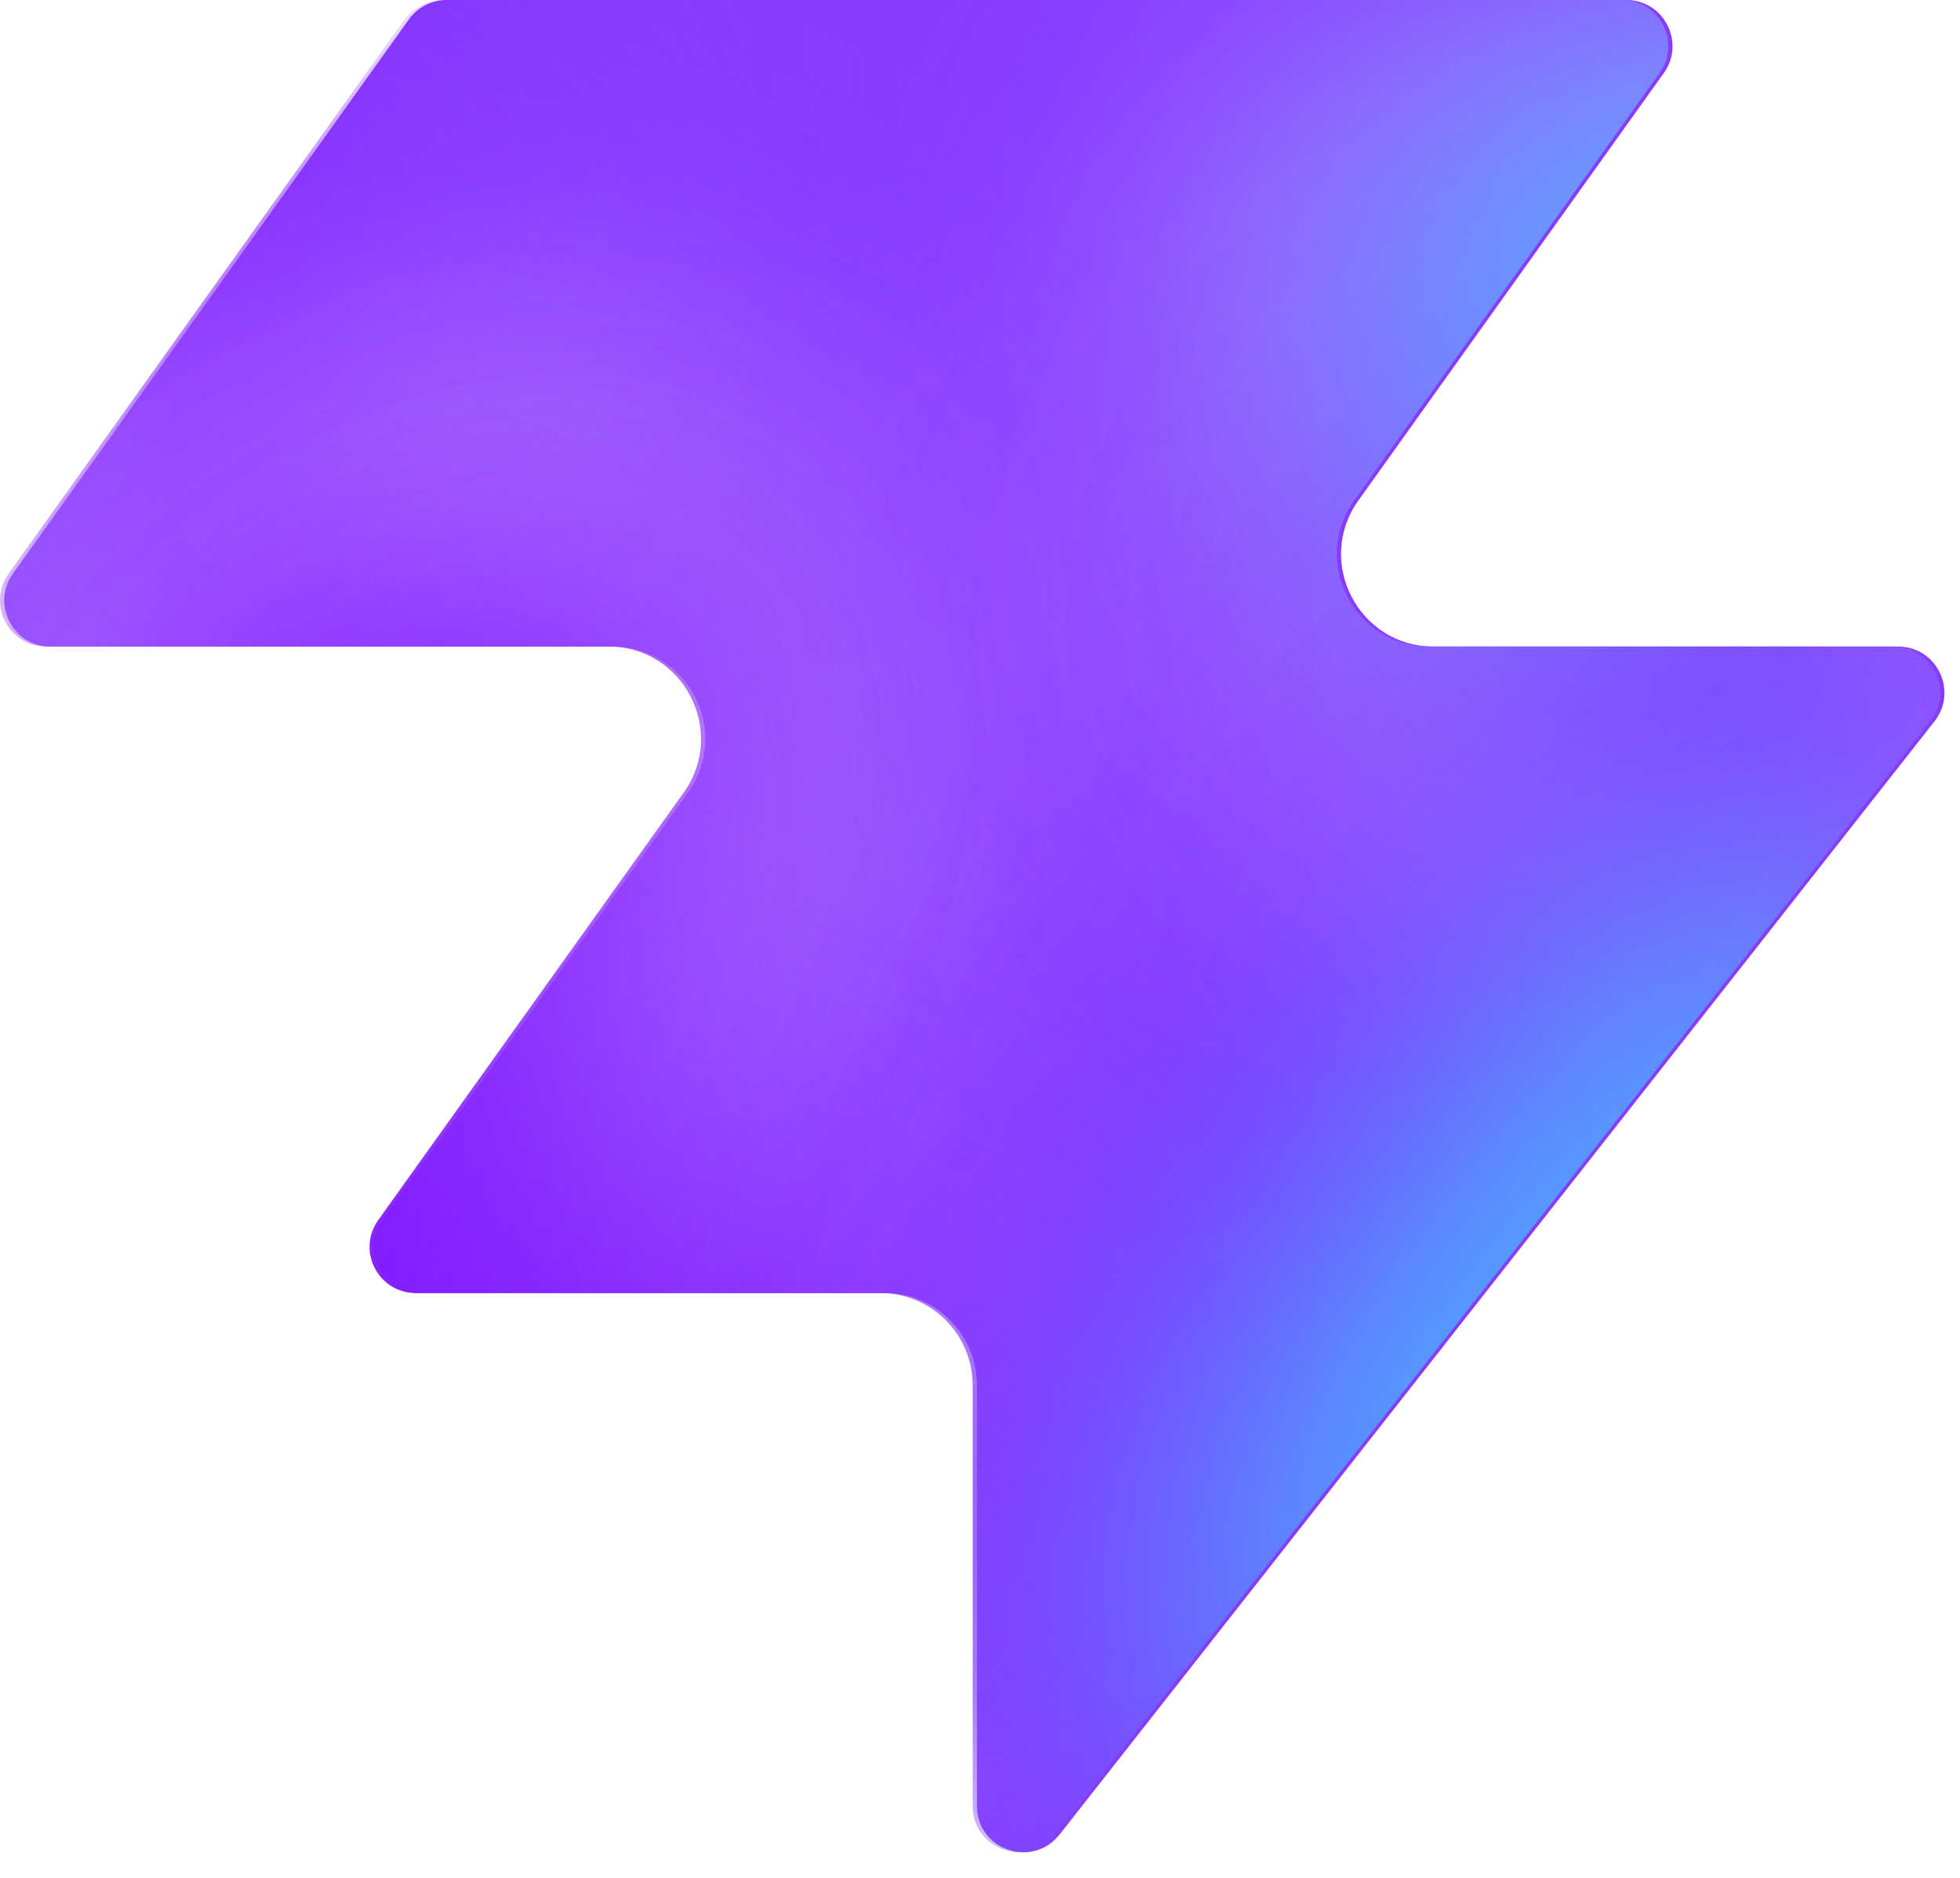
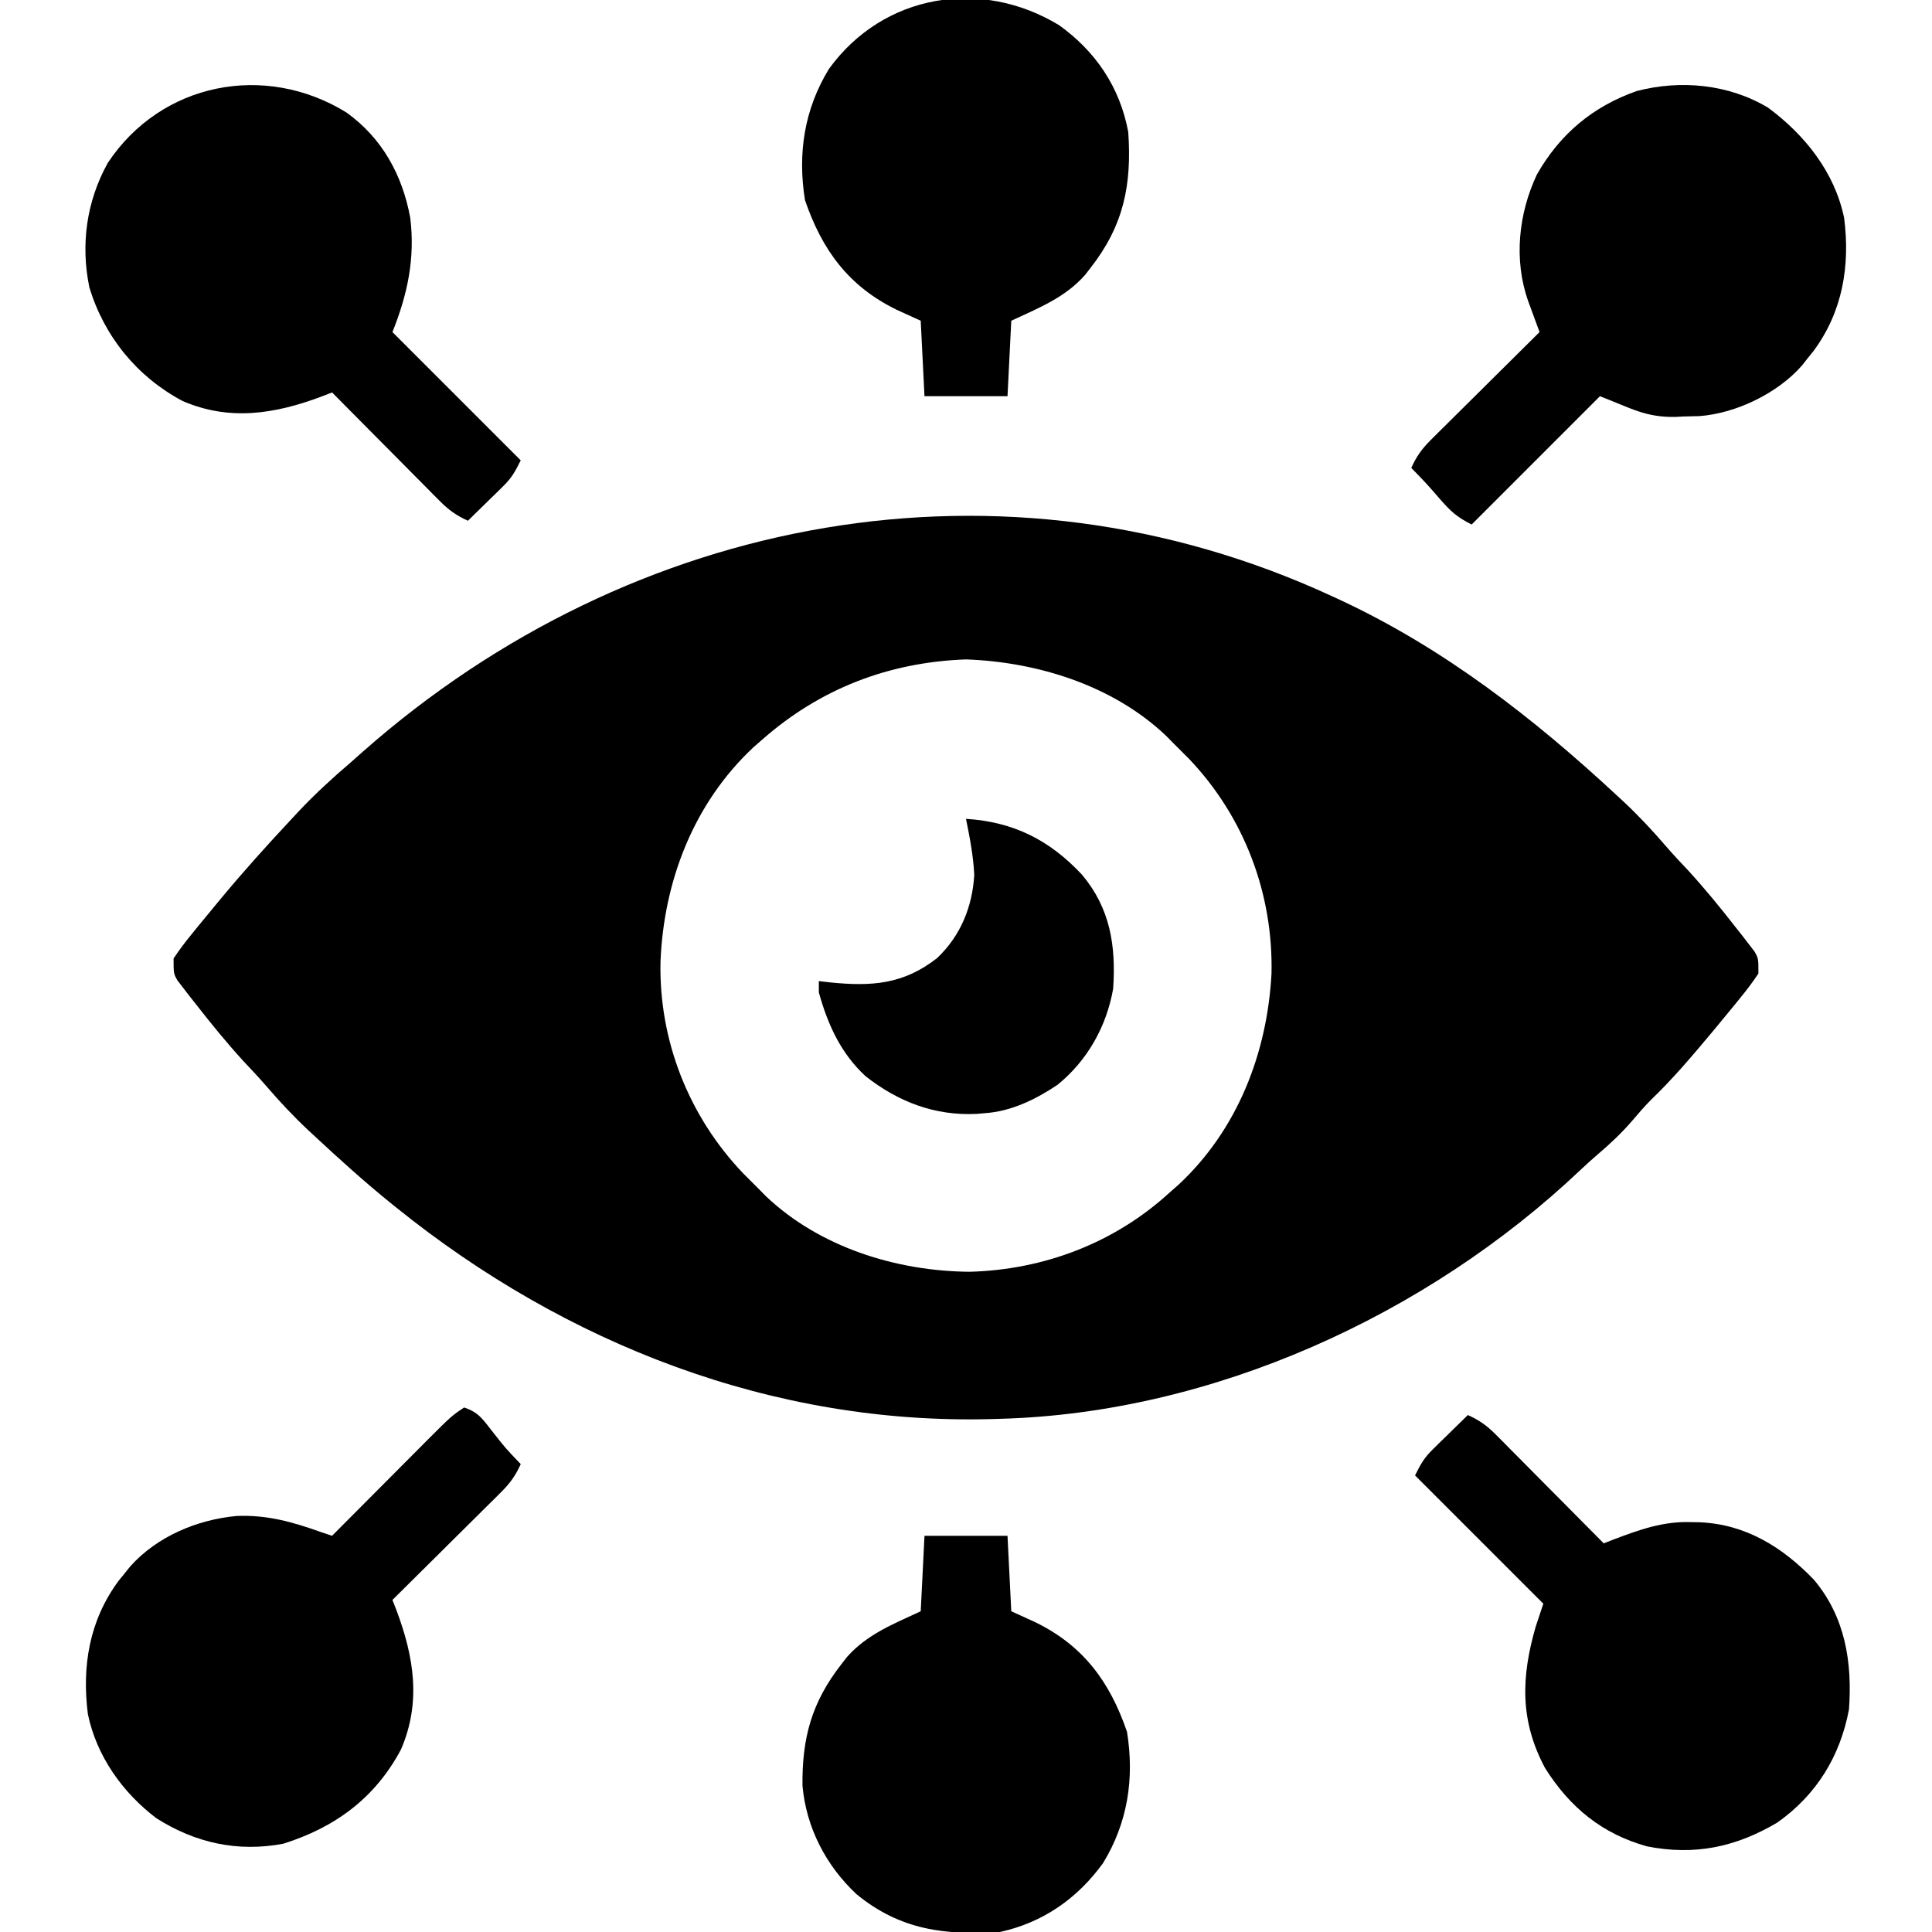
- <svg xmlns="http://www.w3.org/2000/svg" width="48" height="46" fill="none" viewBox="0 0 48 46">
-   <path fill="#863bff" d="M25.946 44.938c-.664.845-2.021.375-2.021-.698V33.937a2.26 2.26 0 0 0-2.262-2.262H10.287c-.92 0-1.456-1.04-.92-1.788l7.48-10.471c1.07-1.497 0-3.578-1.842-3.578H1.237c-.92 0-1.456-1.04-.92-1.788L10.013.474c.214-.297.556-.474.92-.474h28.894c.92 0 1.456 1.04.92 1.788l-7.48 10.471c-1.07 1.498 0 3.579 1.842 3.579h11.377c.943 0 1.473 1.088.89 1.83L25.947 44.94z" style="fill:#863bff;fill:color(display-p3 .525 .23 1);fill-opacity:1" />
-   <mask id="a" width="48" height="46" x="0" y="0" maskUnits="userSpaceOnUse" style="mask-type:alpha">
-     <path fill="#000" d="M25.842 44.938c-.664.844-2.021.375-2.021-.698V33.937a2.26 2.26 0 0 0-2.262-2.262H10.183c-.92 0-1.456-1.04-.92-1.788l7.48-10.471c1.07-1.498 0-3.579-1.842-3.579H1.133c-.92 0-1.456-1.04-.92-1.787L9.91.473c.214-.297.556-.474.92-.474h28.894c.92 0 1.456 1.04.92 1.788l-7.48 10.471c-1.07 1.498 0 3.578 1.842 3.578h11.377c.943 0 1.473 1.088.89 1.832L25.843 44.94z" style="fill:#000;fill-opacity:1" />
-   </mask>
-   <g mask="url(#a)">
-     <g filter="url(#b)">
-       <ellipse cx="5.508" cy="14.704" fill="#ede6ff" rx="5.508" ry="14.704" style="fill:#ede6ff;fill:color(display-p3 .927 .903 1);fill-opacity:1" transform="matrix(.00324 1 1 -.00324 -4.47 31.516)" />
-     </g>
-     <g filter="url(#c)">
-       <ellipse cx="10.399" cy="29.851" fill="#ede6ff" rx="10.399" ry="29.851" style="fill:#ede6ff;fill:color(display-p3 .927 .903 1);fill-opacity:1" transform="matrix(.00324 1 1 -.00324 -39.328 7.883)" />
-     </g>
-     <g filter="url(#d)">
-       <ellipse cx="5.508" cy="30.487" fill="#7e14ff" rx="5.508" ry="30.487" style="fill:#7e14ff;fill:color(display-p3 .492 .077 1);fill-opacity:1" transform="rotate(89.814 -25.913 -14.639)scale(1 -1)" />
-     </g>
-     <g filter="url(#e)">
-       <ellipse cx="5.508" cy="30.599" fill="#7e14ff" rx="5.508" ry="30.599" style="fill:#7e14ff;fill:color(display-p3 .492 .077 1);fill-opacity:1" transform="rotate(89.814 -32.644 -3.334)scale(1 -1)" />
-     </g>
-     <g filter="url(#f)">
-       <ellipse cx="5.508" cy="30.599" fill="#7e14ff" rx="5.508" ry="30.599" style="fill:#7e14ff;fill:color(display-p3 .492 .077 1);fill-opacity:1" transform="matrix(.00324 1 1 -.00324 -34.34 30.47)" />
-     </g>
-     <g filter="url(#g)">
-       <ellipse cx="14.072" cy="22.078" fill="#ede6ff" rx="14.072" ry="22.078" style="fill:#ede6ff;fill:color(display-p3 .927 .903 1);fill-opacity:1" transform="rotate(93.35 24.506 48.493)scale(-1 1)" />
-     </g>
-     <g filter="url(#h)">
-       <ellipse cx="3.47" cy="21.501" fill="#7e14ff" rx="3.47" ry="21.501" style="fill:#7e14ff;fill:color(display-p3 .492 .077 1);fill-opacity:1" transform="rotate(89.009 28.708 47.59)scale(-1 1)" />
-     </g>
-     <g filter="url(#i)">
-       <ellipse cx="3.47" cy="21.501" fill="#7e14ff" rx="3.47" ry="21.501" style="fill:#7e14ff;fill:color(display-p3 .492 .077 1);fill-opacity:1" transform="rotate(89.009 28.708 47.59)scale(-1 1)" />
-     </g>
-     <g filter="url(#j)">
-       <ellipse cx=".387" cy="8.972" fill="#7e14ff" rx="4.407" ry="29.108" style="fill:#7e14ff;fill:color(display-p3 .492 .077 1);fill-opacity:1" transform="rotate(39.51 .387 8.972)" />
-     </g>
-     <g filter="url(#k)">
-       <ellipse cx="47.523" cy="-6.092" fill="#7e14ff" rx="4.407" ry="29.108" style="fill:#7e14ff;fill:color(display-p3 .492 .077 1);fill-opacity:1" transform="rotate(37.892 47.523 -6.092)" />
-     </g>
-     <g filter="url(#l)">
-       <ellipse cx="41.412" cy="6.333" fill="#47bfff" rx="5.971" ry="9.665" style="fill:#47bfff;fill:color(display-p3 .28 .748 1);fill-opacity:1" transform="rotate(37.892 41.412 6.333)" />
-     </g>
-     <g filter="url(#m)">
-       <ellipse cx="-1.879" cy="38.332" fill="#7e14ff" rx="4.407" ry="29.108" style="fill:#7e14ff;fill:color(display-p3 .492 .077 1);fill-opacity:1" transform="rotate(37.892 -1.88 38.332)" />
-     </g>
-     <g filter="url(#n)">
-       <ellipse cx="-1.879" cy="38.332" fill="#7e14ff" rx="4.407" ry="29.108" style="fill:#7e14ff;fill:color(display-p3 .492 .077 1);fill-opacity:1" transform="rotate(37.892 -1.88 38.332)" />
-     </g>
-     <g filter="url(#o)">
-       <ellipse cx="35.651" cy="29.907" fill="#7e14ff" rx="4.407" ry="29.108" style="fill:#7e14ff;fill:color(display-p3 .492 .077 1);fill-opacity:1" transform="rotate(37.892 35.651 29.907)" />
-     </g>
-     <g filter="url(#p)">
-       <ellipse cx="38.418" cy="32.4" fill="#47bfff" rx="5.971" ry="15.297" style="fill:#47bfff;fill:color(display-p3 .28 .748 1);fill-opacity:1" transform="rotate(37.892 38.418 32.4)" />
-     </g>
-   </g>
-   <defs>
-     <filter id="b" width="60.045" height="41.654" x="-19.77" y="16.149" color-interpolation-filters="sRGB" filterUnits="userSpaceOnUse">
-       <feFlood flood-opacity="0" result="BackgroundImageFix" />
-       <feBlend in="SourceGraphic" in2="BackgroundImageFix" result="shape" />
-       <feGaussianBlur result="effect1_foregroundBlur_2002_17158" stdDeviation="7.659" />
-     </filter>
-     <filter id="c" width="90.34" height="51.437" x="-54.613" y="-7.533" color-interpolation-filters="sRGB" filterUnits="userSpaceOnUse">
-       <feFlood flood-opacity="0" result="BackgroundImageFix" />
-       <feBlend in="SourceGraphic" in2="BackgroundImageFix" result="shape" />
-       <feGaussianBlur result="effect1_foregroundBlur_2002_17158" stdDeviation="7.659" />
-     </filter>
-     <filter id="d" width="79.355" height="29.4" x="-49.64" y="2.03" color-interpolation-filters="sRGB" filterUnits="userSpaceOnUse">
-       <feFlood flood-opacity="0" result="BackgroundImageFix" />
-       <feBlend in="SourceGraphic" in2="BackgroundImageFix" result="shape" />
-       <feGaussianBlur result="effect1_foregroundBlur_2002_17158" stdDeviation="4.596" />
-     </filter>
-     <filter id="e" width="79.579" height="29.4" x="-45.045" y="20.029" color-interpolation-filters="sRGB" filterUnits="userSpaceOnUse">
-       <feFlood flood-opacity="0" result="BackgroundImageFix" />
-       <feBlend in="SourceGraphic" in2="BackgroundImageFix" result="shape" />
-       <feGaussianBlur result="effect1_foregroundBlur_2002_17158" stdDeviation="4.596" />
-     </filter>
-     <filter id="f" width="79.579" height="29.4" x="-43.513" y="21.178" color-interpolation-filters="sRGB" filterUnits="userSpaceOnUse">
-       <feFlood flood-opacity="0" result="BackgroundImageFix" />
-       <feBlend in="SourceGraphic" in2="BackgroundImageFix" result="shape" />
-       <feGaussianBlur result="effect1_foregroundBlur_2002_17158" stdDeviation="4.596" />
-     </filter>
-     <filter id="g" width="74.749" height="58.852" x="15.756" y="-17.901" color-interpolation-filters="sRGB" filterUnits="userSpaceOnUse">
-       <feFlood flood-opacity="0" result="BackgroundImageFix" />
-       <feBlend in="SourceGraphic" in2="BackgroundImageFix" result="shape" />
-       <feGaussianBlur result="effect1_foregroundBlur_2002_17158" stdDeviation="7.659" />
-     </filter>
-     <filter id="h" width="61.377" height="25.362" x="23.548" y="2.284" color-interpolation-filters="sRGB" filterUnits="userSpaceOnUse">
-       <feFlood flood-opacity="0" result="BackgroundImageFix" />
-       <feBlend in="SourceGraphic" in2="BackgroundImageFix" result="shape" />
-       <feGaussianBlur result="effect1_foregroundBlur_2002_17158" stdDeviation="4.596" />
-     </filter>
-     <filter id="i" width="61.377" height="25.362" x="23.548" y="2.284" color-interpolation-filters="sRGB" filterUnits="userSpaceOnUse">
-       <feFlood flood-opacity="0" result="BackgroundImageFix" />
-       <feBlend in="SourceGraphic" in2="BackgroundImageFix" result="shape" />
-       <feGaussianBlur result="effect1_foregroundBlur_2002_17158" stdDeviation="4.596" />
-     </filter>
-     <filter id="j" width="56.045" height="63.649" x="-27.636" y="-22.853" color-interpolation-filters="sRGB" filterUnits="userSpaceOnUse">
-       <feFlood flood-opacity="0" result="BackgroundImageFix" />
-       <feBlend in="SourceGraphic" in2="BackgroundImageFix" result="shape" />
-       <feGaussianBlur result="effect1_foregroundBlur_2002_17158" stdDeviation="4.596" />
-     </filter>
-     <filter id="k" width="54.814" height="64.646" x="20.116" y="-38.415" color-interpolation-filters="sRGB" filterUnits="userSpaceOnUse">
-       <feFlood flood-opacity="0" result="BackgroundImageFix" />
-       <feBlend in="SourceGraphic" in2="BackgroundImageFix" result="shape" />
-       <feGaussianBlur result="effect1_foregroundBlur_2002_17158" stdDeviation="4.596" />
-     </filter>
-     <filter id="l" width="33.541" height="35.313" x="24.641" y="-11.323" color-interpolation-filters="sRGB" filterUnits="userSpaceOnUse">
-       <feFlood flood-opacity="0" result="BackgroundImageFix" />
-       <feBlend in="SourceGraphic" in2="BackgroundImageFix" result="shape" />
-       <feGaussianBlur result="effect1_foregroundBlur_2002_17158" stdDeviation="4.596" />
-     </filter>
-     <filter id="m" width="54.814" height="64.646" x="-29.286" y="6.009" color-interpolation-filters="sRGB" filterUnits="userSpaceOnUse">
-       <feFlood flood-opacity="0" result="BackgroundImageFix" />
-       <feBlend in="SourceGraphic" in2="BackgroundImageFix" result="shape" />
-       <feGaussianBlur result="effect1_foregroundBlur_2002_17158" stdDeviation="4.596" />
-     </filter>
-     <filter id="n" width="54.814" height="64.646" x="-29.286" y="6.009" color-interpolation-filters="sRGB" filterUnits="userSpaceOnUse">
-       <feFlood flood-opacity="0" result="BackgroundImageFix" />
-       <feBlend in="SourceGraphic" in2="BackgroundImageFix" result="shape" />
-       <feGaussianBlur result="effect1_foregroundBlur_2002_17158" stdDeviation="4.596" />
-     </filter>
-     <filter id="o" width="54.814" height="64.646" x="8.244" y="-2.416" color-interpolation-filters="sRGB" filterUnits="userSpaceOnUse">
-       <feFlood flood-opacity="0" result="BackgroundImageFix" />
-       <feBlend in="SourceGraphic" in2="BackgroundImageFix" result="shape" />
-       <feGaussianBlur result="effect1_foregroundBlur_2002_17158" stdDeviation="4.596" />
-     </filter>
-     <filter id="p" width="39.409" height="43.623" x="18.713" y="10.588" color-interpolation-filters="sRGB" filterUnits="userSpaceOnUse">
-       <feFlood flood-opacity="0" result="BackgroundImageFix" />
-       <feBlend in="SourceGraphic" in2="BackgroundImageFix" result="shape" />
-       <feGaussianBlur result="effect1_foregroundBlur_2002_17158" stdDeviation="4.596" />
-     </filter>
-   </defs>
+ <svg xmlns="http://www.w3.org/2000/svg" version="1.1" width="512" height="512">
+   <path d="M0 0 C0.722 0.333 1.443 0.665 2.187 1.008 C29.656 13.827 53.334 32.229 75.438 52.75 C76.088 53.352 76.739 53.954 77.409 54.574 C81.323 58.252 84.924 62.094 88.421 66.169 C90.422 68.49 92.525 70.707 94.625 72.938 C99.019 77.766 103.115 82.786 107.125 87.938 C107.706 88.672 108.287 89.406 108.885 90.162 C109.421 90.86 109.956 91.558 110.508 92.277 C110.989 92.899 111.47 93.52 111.965 94.16 C113 96 113 96 113 100 C111.488 102.256 109.97 104.289 108.25 106.375 C107.759 106.984 107.268 107.592 106.763 108.219 C105.189 110.158 103.598 112.081 102 114 C101.477 114.629 100.953 115.258 100.414 115.907 C95.349 121.965 90.268 127.952 84.57 133.43 C82.794 135.206 81.187 137.084 79.562 139 C76.66 142.359 73.575 145.256 70.188 148.117 C68.676 149.419 67.198 150.76 65.75 152.133 C25.097 190.626 -31.72 216.49 -88 218 C-88.649 218.02 -89.297 218.041 -89.965 218.062 C-148.113 219.697 -203.078 198.207 -248 162 C-248.574 161.538 -249.148 161.075 -249.74 160.599 C-256.518 155.095 -262.981 149.257 -269.375 143.312 C-270.029 142.707 -270.684 142.101 -271.358 141.477 C-275.289 137.781 -278.91 133.923 -282.423 129.828 C-284.424 127.509 -286.525 125.292 -288.625 123.062 C-293.019 118.234 -297.115 113.214 -301.125 108.062 C-301.996 106.961 -301.996 106.961 -302.885 105.838 C-303.688 104.791 -303.688 104.791 -304.508 103.723 C-305.229 102.791 -305.229 102.791 -305.965 101.84 C-307 100 -307 100 -307 96 C-305.488 93.744 -303.971 91.711 -302.25 89.625 C-301.753 89.009 -301.255 88.393 -300.743 87.759 C-299.174 85.829 -297.59 83.913 -296 82 C-295.524 81.424 -295.049 80.848 -294.559 80.254 C-288.525 72.974 -282.206 65.97 -275.75 59.062 C-275.101 58.365 -274.451 57.667 -273.782 56.948 C-269.423 52.328 -264.829 48.122 -260 44 C-258.928 43.052 -257.857 42.101 -256.789 41.148 C-185.392 -21.787 -87.088 -40.246 0 0 Z M-151 38 C-151.762 38.666 -152.524 39.333 -153.309 40.02 C-169.158 54.825 -177.086 75.448 -177.961 96.816 C-178.416 117.79 -170.454 137.864 -156.061 152.945 C-154.72 154.31 -153.361 155.655 -152 157 C-151.016 158 -151.016 158 -150.012 159.02 C-135.714 172.583 -115.383 178.879 -96.027 179.031 C-76.297 178.497 -57.58 171.378 -43 158 C-42.245 157.336 -41.489 156.672 -40.711 155.988 C-25.031 141.413 -17.175 121.085 -16.039 100.027 C-15.554 78.795 -23.302 58.392 -37.939 43.055 C-39.28 41.69 -40.639 40.345 -42 39 C-42.656 38.334 -43.312 37.667 -43.988 36.98 C-58.044 23.648 -77.982 17.436 -97 16.75 C-117.475 17.489 -135.641 24.489 -151 38 Z " fill="#000000" transform="translate(353,158)" />
+   <path d="M0 0 C3.882 1.294 4.984 3.18 7.5 6.375 C11.042 10.875 11.042 10.875 15 15 C13.654 17.999 12.165 20.081 9.835 22.392 C8.875 23.352 8.875 23.352 7.895 24.332 C7.205 25.011 6.515 25.691 5.805 26.391 C5.097 27.095 4.39 27.8 3.661 28.526 C1.404 30.772 -0.861 33.011 -3.125 35.25 C-4.658 36.773 -6.191 38.296 -7.723 39.82 C-11.477 43.552 -15.236 47.278 -19 51 C-18.646 51.91 -18.291 52.82 -17.926 53.757 C-13.297 66.071 -11.325 78.165 -16.75 90.652 C-23.596 103.51 -34.198 111.288 -47.938 115.609 C-60.026 117.899 -71.31 115.374 -81.547 108.855 C-90.525 102.065 -97.412 92.376 -99.715 81.242 C-101.331 68.535 -99.321 56.45 -91.613 45.988 C-91.081 45.332 -90.549 44.676 -90 44 C-89.499 43.375 -88.997 42.75 -88.48 42.105 C-81.378 34.174 -70.773 29.72 -60.301 28.75 C-52.263 28.414 -45.519 30.306 -38 33 C-37.01 33.33 -36.02 33.66 -35 34 C-34.117 33.112 -33.235 32.224 -32.325 31.31 C-29.039 28.005 -25.748 24.703 -22.457 21.402 C-21.035 19.976 -19.615 18.548 -18.195 17.119 C-16.149 15.061 -14.1 13.007 -12.051 10.953 C-11.42 10.318 -10.79 9.682 -10.14 9.027 C-3.365 2.251 -3.365 2.251 0 0 Z " fill="#000000" transform="translate(123,373)" />
+   <path d="M0 0 C9.763 7.219 17.644 17.106 20.148 29.215 C21.764 41.917 19.762 54.023 12.039 64.473 C11.509 65.127 10.979 65.782 10.434 66.457 C9.955 67.071 9.477 67.684 8.984 68.316 C2.503 75.696 -8.467 81 -18.219 81.73 C-19.647 81.77 -21.075 81.804 -22.504 81.832 C-23.188 81.869 -23.872 81.907 -24.576 81.945 C-32.516 82.076 -36.262 79.651 -44.566 76.457 C-55.786 87.677 -67.006 98.897 -78.566 110.457 C-82.579 108.451 -84.243 106.845 -87.129 103.52 C-90.736 99.383 -90.736 99.383 -94.566 95.457 C-93.221 92.458 -91.731 90.376 -89.402 88.065 C-88.441 87.105 -88.441 87.105 -87.461 86.125 C-86.771 85.446 -86.082 84.766 -85.371 84.066 C-84.664 83.362 -83.956 82.657 -83.227 81.931 C-80.97 79.685 -78.706 77.446 -76.441 75.207 C-74.908 73.684 -73.376 72.161 -71.844 70.637 C-68.09 66.905 -64.33 63.179 -60.566 59.457 C-60.846 58.698 -61.127 57.94 -61.415 57.158 C-61.78 56.165 -62.144 55.172 -62.52 54.148 C-62.882 53.163 -63.245 52.178 -63.618 51.162 C-67.435 40.274 -66.153 28.075 -61.277 17.719 C-55.201 7.011 -46.486 -0.317 -34.816 -4.418 C-23.178 -7.459 -10.38 -6.241 0 0 Z " fill="#000000" transform="translate(468.5664,28.54297)" />
+   <path d="M0 0 C9.422 6.752 14.803 16.499 16.906 27.887 C18.226 38.684 16.204 48.146 12.188 58.188 C23.407 69.407 34.627 80.627 46.188 92.188 C44.583 95.396 43.77 96.851 41.367 99.203 C40.565 99.996 40.565 99.996 39.746 100.805 C39.191 101.344 38.635 101.882 38.062 102.438 C37.499 102.992 36.936 103.546 36.355 104.117 C34.971 105.479 33.58 106.834 32.188 108.188 C29.188 106.842 27.107 105.352 24.796 103.023 C23.835 102.062 23.835 102.062 22.855 101.082 C22.176 100.392 21.497 99.703 20.797 98.992 C20.092 98.285 19.388 97.577 18.662 96.848 C16.416 94.591 14.176 92.327 11.938 90.062 C10.415 88.529 8.891 86.997 7.367 85.465 C3.635 81.711 -0.091 77.951 -3.812 74.188 C-4.722 74.542 -5.632 74.896 -6.57 75.261 C-18.885 79.891 -30.97 81.857 -43.461 76.441 C-55.48 70.033 -64.154 59.409 -68.125 46.375 C-70.481 34.984 -68.894 23.576 -63.27 13.395 C-49.147 -7.966 -21.596 -13.336 0 0 Z " fill="#000000" transform="translate(91.8125,29.8125)" />
+   <path d="M0 0 C2.999 1.346 5.081 2.835 7.392 5.165 C8.352 6.125 8.352 6.125 9.332 7.105 C10.011 7.795 10.691 8.485 11.391 9.195 C12.095 9.903 12.8 10.61 13.526 11.339 C15.772 13.596 18.011 15.861 20.25 18.125 C21.773 19.658 23.296 21.191 24.82 22.723 C28.552 26.477 32.278 30.236 36 34 C36.905 33.646 37.81 33.293 38.742 32.928 C45.552 30.363 51.758 28.13 59.125 28.375 C59.882 28.389 60.639 28.403 61.419 28.417 C73.652 28.94 83.36 34.994 91.688 43.625 C100.015 53.496 101.897 65.534 101 78 C98.667 90.439 92.381 100.681 82 108 C70.993 114.507 60.182 116.796 47.484 114.312 C35.579 110.99 27.053 104.021 20.457 93.551 C13.731 80.987 14.117 69.36 18 56 C18.66 54.02 19.32 52.04 20 50 C8.78 38.78 -2.44 27.56 -14 16 C-12.396 12.792 -11.583 11.336 -9.18 8.984 C-8.645 8.456 -8.11 7.927 -7.559 7.383 C-7.003 6.844 -6.447 6.305 -5.875 5.75 C-5.312 5.196 -4.748 4.641 -4.168 4.07 C-2.783 2.709 -1.392 1.354 0 0 Z " fill="#000000" transform="translate(389,375)" />
+   <path d="M0 0 C9.689 6.95 16.127 16.466 18.312 28.312 C19.263 42.283 17.131 53.027 8.312 64.312 C7.834 64.929 7.356 65.545 6.863 66.18 C1.538 72.216 -5.508 74.962 -12.688 78.312 C-13.018 84.912 -13.348 91.513 -13.688 98.312 C-20.948 98.312 -28.207 98.312 -35.688 98.312 C-36.017 91.713 -36.347 85.112 -36.688 78.312 C-38.812 77.343 -40.936 76.374 -43.125 75.375 C-55.787 69.176 -62.818 59.603 -67.355 46.363 C-69.353 34.028 -67.551 22.273 -61 11.562 C-46.573 -8.347 -20.659 -12.57 0 0 Z " fill="#000000" transform="translate(280.6875,6.6875)" />
+   <path d="M0 0 C7.26 0 14.52 0 22 0 C22.33 6.6 22.66 13.2 23 20 C25.124 20.969 27.249 21.939 29.438 22.938 C42.099 29.136 49.131 38.71 53.668 51.949 C55.665 64.284 53.863 76.039 47.312 86.75 C40.512 96.134 31.391 102.505 20 105 C5.455 105.879 -6.332 104.547 -18 95 C-26.119 87.404 -31.351 77.33 -32.336 66.203 C-32.461 53.575 -29.916 44.131 -22 34 C-21.522 33.384 -21.044 32.768 -20.551 32.133 C-15.226 26.097 -8.179 23.35 -1 20 C-0.67 13.4 -0.34 6.8 0 0 Z " fill="#000000" transform="translate(245,407)" />
+   <path d="M0 0 C12.635 0.815 22.119 5.595 30.75 14.812 C38.231 23.729 39.767 33.651 39 45 C37.262 54.999 32.167 64.059 24.277 70.465 C18.557 74.321 11.955 77.556 5 78 C4.299 78.062 3.598 78.124 2.875 78.188 C-8.208 78.756 -17.982 75.004 -26.625 68.195 C-33.189 62.128 -36.622 54.533 -39 46 C-39 45.01 -39 44.02 -39 43 C-37.973 43.119 -36.945 43.237 -35.887 43.359 C-25.017 44.443 -16.569 43.891 -7.625 36.875 C-1.424 30.967 1.68 23.337 2.188 14.875 C1.942 9.811 1.005 4.962 0 0 Z " fill="#000000" transform="translate(256,217)" />
</svg>
